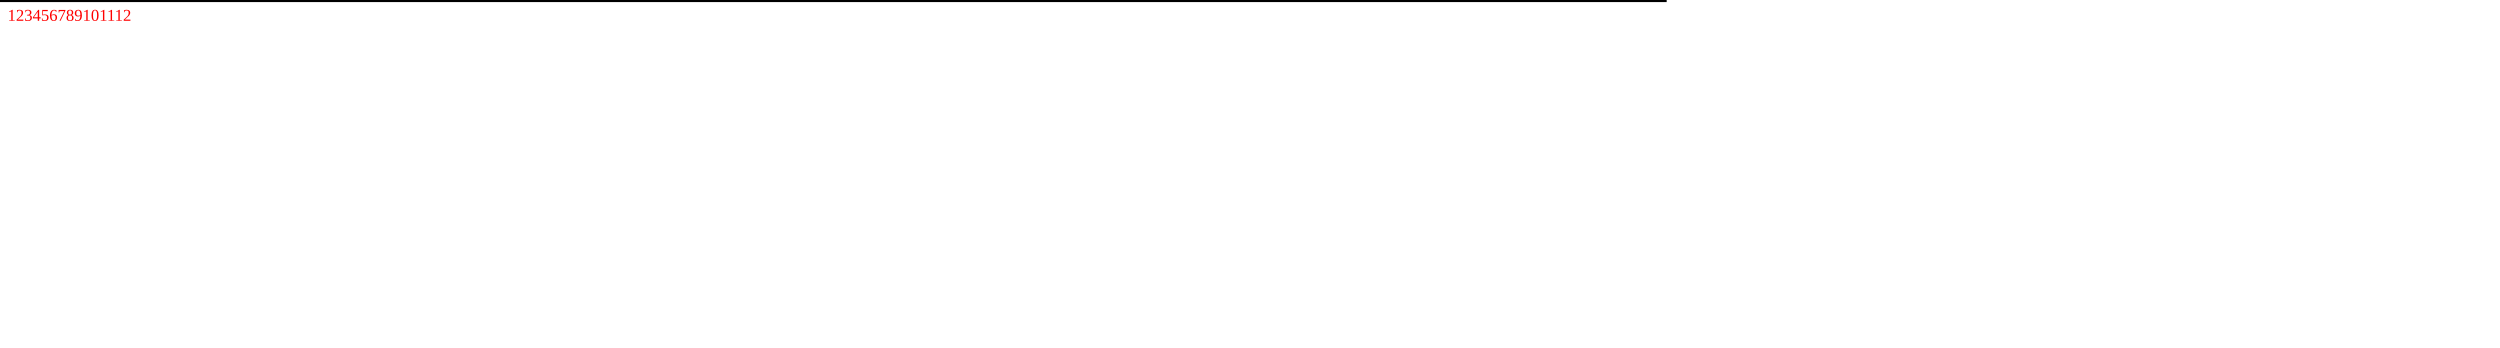
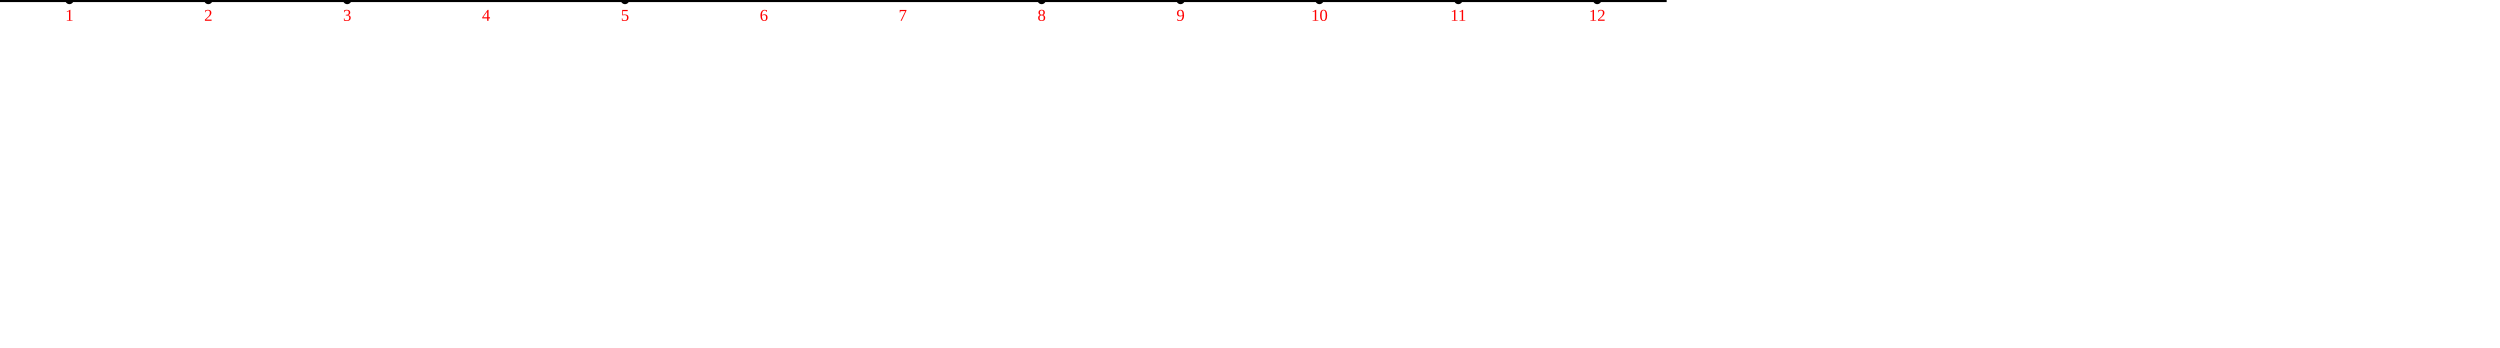
<svg xmlns="http://www.w3.org/2000/svg" width="1800" height="250" viewBox="0 0 1800 250">
  <g>
    <line x1="0" y1="0" x2="1200" y2="0" stroke-width="3" stroke="black" />
    <line x1="0" y1="0" x2="0" y2="-590" stroke-width="3" stroke="black" />
    <text x="-10" y="-10" fill="black" text-anchor="middle">1</text>
    <line x1="0" y1="-10" x2="1200" y2="-10" stroke="black" stroke-width=".5" stroke-dasharray="5" />
    <text x="-10" y="-20" fill="black" text-anchor="middle">2</text>
    <line x1="0" y1="-20" x2="1200" y2="-20" stroke="black" stroke-width=".5" stroke-dasharray="5" />
    <text x="-10" y="-30" fill="black" text-anchor="middle">3</text>
    <line x1="0" y1="-30" x2="1200" y2="-30" stroke="black" stroke-width=".5" stroke-dasharray="5" />
    <text x="-10" y="-40" fill="black" text-anchor="middle">4</text>
    <line x1="0" y1="-40" x2="1200" y2="-40" stroke="black" stroke-width=".5" stroke-dasharray="5" />
    <text x="-10" y="-50" fill="black" text-anchor="middle">5</text>
    <line x1="0" y1="-50" x2="1200" y2="-50" stroke="black" stroke-width=".5" stroke-dasharray="5" />
    <text x="-10" y="-60" fill="black" text-anchor="middle">6</text>
    <line x1="0" y1="-60" x2="1200" y2="-60" stroke="black" stroke-width=".5" stroke-dasharray="5" />
    <text x="-10" y="-70" fill="black" text-anchor="middle">7</text>
    <line x1="0" y1="-70" x2="1200" y2="-70" stroke="black" stroke-width=".5" stroke-dasharray="5" />
    <text x="-10" y="-80" fill="black" text-anchor="middle">8</text>
    <line x1="0" y1="-80" x2="1200" y2="-80" stroke="black" stroke-width=".5" stroke-dasharray="5" />
    <text x="-10" y="-90" fill="black" text-anchor="middle">9</text>
    <line x1="0" y1="-90" x2="1200" y2="-90" stroke="black" stroke-width=".5" stroke-dasharray="5" />
    <text x="-10" y="-100" fill="black" text-anchor="middle">10</text>
    <line x1="0" y1="-100" x2="1200" y2="-100" stroke="black" stroke-width=".5" stroke-dasharray="5" />
    <text x="-10" y="-110" fill="black" text-anchor="middle">11</text>
    <line x1="0" y1="-110" x2="1200" y2="-110" stroke="black" stroke-width=".5" stroke-dasharray="5" />
    <text x="-10" y="-120" fill="black" text-anchor="middle">12</text>
    <line x1="0" y1="-120" x2="1200" y2="-120" stroke="black" stroke-width=".5" stroke-dasharray="5" />
    <text x="-10" y="-130" fill="black" text-anchor="middle">13</text>
    <line x1="0" y1="-130" x2="1200" y2="-130" stroke="black" stroke-width=".5" stroke-dasharray="5" />
    <text x="-10" y="-140" fill="black" text-anchor="middle">14</text>
    <line x1="0" y1="-140" x2="1200" y2="-140" stroke="black" stroke-width=".5" stroke-dasharray="5" />
    <text x="-10" y="-150" fill="black" text-anchor="middle">15</text>
    <line x1="0" y1="-150" x2="1200" y2="-150" stroke="black" stroke-width=".5" stroke-dasharray="5" />
    <text x="-10" y="-160" fill="black" text-anchor="middle">16</text>
    <line x1="0" y1="-160" x2="1200" y2="-160" stroke="black" stroke-width=".5" stroke-dasharray="5" />
    <text x="-10" y="-170" fill="black" text-anchor="middle">17</text>
    <line x1="0" y1="-170" x2="1200" y2="-170" stroke="black" stroke-width=".5" stroke-dasharray="5" />
    <text x="-10" y="-180" fill="black" text-anchor="middle">18</text>
    <line x1="0" y1="-180" x2="1200" y2="-180" stroke="black" stroke-width=".5" stroke-dasharray="5" />
    <text x="-10" y="-190" fill="black" text-anchor="middle">19</text>
    <line x1="0" y1="-190" x2="1200" y2="-190" stroke="black" stroke-width=".5" stroke-dasharray="5" />
    <text x="-10" y="-200" fill="black" text-anchor="middle">20</text>
    <line x1="0" y1="-200" x2="1200" y2="-200" stroke="black" stroke-width=".5" stroke-dasharray="5" />
    <text x="-10" y="-210" fill="black" text-anchor="middle">21</text>
    <line x1="0" y1="-210" x2="1200" y2="-210" stroke="black" stroke-width=".5" stroke-dasharray="5" />
    <text x="-10" y="-220" fill="black" text-anchor="middle">22</text>
    <line x1="0" y1="-220" x2="1200" y2="-220" stroke="black" stroke-width=".5" stroke-dasharray="5" />
    <text x="-10" y="-230" fill="black" text-anchor="middle">23</text>
    <line x1="0" y1="-230" x2="1200" y2="-230" stroke="black" stroke-width=".5" stroke-dasharray="5" />
    <text x="-10" y="-240" fill="black" text-anchor="middle">24</text>
    <line x1="0" y1="-240" x2="1200" y2="-240" stroke="black" stroke-width=".5" stroke-dasharray="5" />
    <text x="-10" y="-250" fill="black" text-anchor="middle">25</text>
    <line x1="0" y1="-250" x2="1200" y2="-250" stroke="black" stroke-width=".5" stroke-dasharray="5" />
    <text x="-10" y="-260" fill="black" text-anchor="middle">26</text>
    <line x1="0" y1="-260" x2="1200" y2="-260" stroke="black" stroke-width=".5" stroke-dasharray="5" />
    <text x="-10" y="-270" fill="black" text-anchor="middle">27</text>
    <line x1="0" y1="-270" x2="1200" y2="-270" stroke="black" stroke-width=".5" stroke-dasharray="5" />
    <text x="-10" y="-280" fill="black" text-anchor="middle">28</text>
    <line x1="0" y1="-280" x2="1200" y2="-280" stroke="black" stroke-width=".5" stroke-dasharray="5" />
    <text x="-10" y="-290" fill="black" text-anchor="middle">29</text>
    <line x1="0" y1="-290" x2="1200" y2="-290" stroke="black" stroke-width=".5" stroke-dasharray="5" />
    <text x="-10" y="-300" fill="black" text-anchor="middle">30</text>
    <line x1="0" y1="-300" x2="1200" y2="-300" stroke="black" stroke-width=".5" stroke-dasharray="5" />
    <text x="-10" y="-310" fill="black" text-anchor="middle">31</text>
    <line x1="0" y1="-310" x2="1200" y2="-310" stroke="black" stroke-width=".5" stroke-dasharray="5" />
    <text x="-10" y="-320" fill="black" text-anchor="middle">32</text>
    <line x1="0" y1="-320" x2="1200" y2="-320" stroke="black" stroke-width=".5" stroke-dasharray="5" />
    <text x="-10" y="-330" fill="black" text-anchor="middle">33</text>
    <line x1="0" y1="-330" x2="1200" y2="-330" stroke="black" stroke-width=".5" stroke-dasharray="5" />
    <text x="-10" y="-340" fill="black" text-anchor="middle">34</text>
    <line x1="0" y1="-340" x2="1200" y2="-340" stroke="black" stroke-width=".5" stroke-dasharray="5" />
    <text x="-10" y="-350" fill="black" text-anchor="middle">35</text>
    <line x1="0" y1="-350" x2="1200" y2="-350" stroke="black" stroke-width=".5" stroke-dasharray="5" />
    <text x="-10" y="-360" fill="black" text-anchor="middle">36</text>
    <line x1="0" y1="-360" x2="1200" y2="-360" stroke="black" stroke-width=".5" stroke-dasharray="5" />
    <text x="-10" y="-370" fill="black" text-anchor="middle">37</text>
    <line x1="0" y1="-370" x2="1200" y2="-370" stroke="black" stroke-width=".5" stroke-dasharray="5" />
    <text x="-10" y="-380" fill="black" text-anchor="middle">38</text>
    <line x1="0" y1="-380" x2="1200" y2="-380" stroke="black" stroke-width=".5" stroke-dasharray="5" />
    <text x="-10" y="-390" fill="black" text-anchor="middle">39</text>
    <line x1="0" y1="-390" x2="1200" y2="-390" stroke="black" stroke-width=".5" stroke-dasharray="5" />
    <text x="-10" y="-400" fill="black" text-anchor="middle">40</text>
    <line x1="0" y1="-400" x2="1200" y2="-400" stroke="black" stroke-width=".5" stroke-dasharray="5" />
    <text x="-10" y="-410" fill="black" text-anchor="middle">41</text>
    <line x1="0" y1="-410" x2="1200" y2="-410" stroke="black" stroke-width=".5" stroke-dasharray="5" />
    <text x="-10" y="-420" fill="black" text-anchor="middle">42</text>
    <line x1="0" y1="-420" x2="1200" y2="-420" stroke="black" stroke-width=".5" stroke-dasharray="5" />
    <text x="-10" y="-430" fill="black" text-anchor="middle">43</text>
    <line x1="0" y1="-430" x2="1200" y2="-430" stroke="black" stroke-width=".5" stroke-dasharray="5" />
    <text x="-10" y="-440" fill="black" text-anchor="middle">44</text>
    <line x1="0" y1="-440" x2="1200" y2="-440" stroke="black" stroke-width=".5" stroke-dasharray="5" />
    <text x="-10" y="-450" fill="black" text-anchor="middle">45</text>
    <line x1="0" y1="-450" x2="1200" y2="-450" stroke="black" stroke-width=".5" stroke-dasharray="5" />
    <text x="-10" y="-460" fill="black" text-anchor="middle">46</text>
    <line x1="0" y1="-460" x2="1200" y2="-460" stroke="black" stroke-width=".5" stroke-dasharray="5" />
    <text x="-10" y="-470" fill="black" text-anchor="middle">47</text>
    <line x1="0" y1="-470" x2="1200" y2="-470" stroke="black" stroke-width=".5" stroke-dasharray="5" />
    <text x="-10" y="-480" fill="black" text-anchor="middle">48</text>
    <line x1="0" y1="-480" x2="1200" y2="-480" stroke="black" stroke-width=".5" stroke-dasharray="5" />
    <text x="-10" y="-490" fill="black" text-anchor="middle">49</text>
    <line x1="0" y1="-490" x2="1200" y2="-490" stroke="black" stroke-width=".5" stroke-dasharray="5" />
    <text x="-10" y="-500" fill="black" text-anchor="middle">50</text>
    <line x1="0" y1="-500" x2="1200" y2="-500" stroke="black" stroke-width=".5" stroke-dasharray="5" />
    <text x="-10" y="-510" fill="black" text-anchor="middle">51</text>
    <line x1="0" y1="-510" x2="1200" y2="-510" stroke="black" stroke-width=".5" stroke-dasharray="5" />
    <text x="-10" y="-520" fill="black" text-anchor="middle">52</text>
    <line x1="0" y1="-520" x2="1200" y2="-520" stroke="black" stroke-width=".5" stroke-dasharray="5" />
    <text x="-10" y="-530" fill="black" text-anchor="middle">53</text>
    <line x1="0" y1="-530" x2="1200" y2="-530" stroke="black" stroke-width=".5" stroke-dasharray="5" />
    <text x="-10" y="-540" fill="black" text-anchor="middle">54</text>
    <line x1="0" y1="-540" x2="1200" y2="-540" stroke="black" stroke-width=".5" stroke-dasharray="5" />
    <text x="-10" y="-550" fill="black" text-anchor="middle">55</text>
    <line x1="0" y1="-550" x2="1200" y2="-550" stroke="black" stroke-width=".5" stroke-dasharray="5" />
    <text x="-10" y="-560" fill="black" text-anchor="middle">56</text>
    <line x1="0" y1="-560" x2="1200" y2="-560" stroke="black" stroke-width=".5" stroke-dasharray="5" />
    <text x="-10" y="-570" fill="black" text-anchor="middle">57</text>
    <line x1="0" y1="-570" x2="1200" y2="-570" stroke="black" stroke-width=".5" stroke-dasharray="5" />
    <text x="-10" y="-580" fill="black" text-anchor="middle">58</text>
    <line x1="0" y1="-580" x2="1200" y2="-580" stroke="black" stroke-width=".5" stroke-dasharray="5" />
-     <text x="50" y="15" fill="red" text-anchor="middle">123456789101112</text>
+     <text x="50" y="15" fill="red" text-anchor="middle">1</text>
+     <circle cx="50" cy="0" r="3" fill="black" />
+     <text x="150" y="15" fill="red" text-anchor="middle">2</text>
+     <circle cx="150" cy="0" r="3" fill="black" />
+     <text x="250" y="15" fill="red" text-anchor="middle">3</text>
+     <circle cx="250" cy="0" r="3" fill="black" />
+     <text x="350" y="15" fill="red" text-anchor="middle">4</text>
+     <circle cx="350" cy="-10" r="3" fill="black" />
+     <text x="450" y="15" fill="red" text-anchor="middle">5</text>
+     <circle cx="450" cy="0" r="3" fill="black" />
+     <text x="550" y="15" fill="red" text-anchor="middle">6</text>
+     <circle cx="550" cy="-30" r="3" fill="black" />
+     <text x="650" y="15" fill="red" text-anchor="middle">7</text>
+     <circle cx="650" cy="-10" r="3" fill="black" />
+     <text x="750" y="15" fill="red" text-anchor="middle">8</text>
+     <circle cx="750" cy="0" r="3" fill="black" />
+     <text x="850" y="15" fill="red" text-anchor="middle">9</text>
+     <circle cx="850" cy="0" r="3" fill="black" />
+     <text x="950" y="15" fill="red" text-anchor="middle">10</text>
+     <circle cx="950" cy="0" r="3" fill="black" />
+     <text x="1050" y="15" fill="red" text-anchor="middle">11</text>
+     <circle cx="1050" cy="0" r="3" fill="black" />
+     <text x="1150" y="15" fill="red" text-anchor="middle">12</text>
+     <circle cx="1150" cy="0" r="3" fill="black" />
  </g>
</svg>
